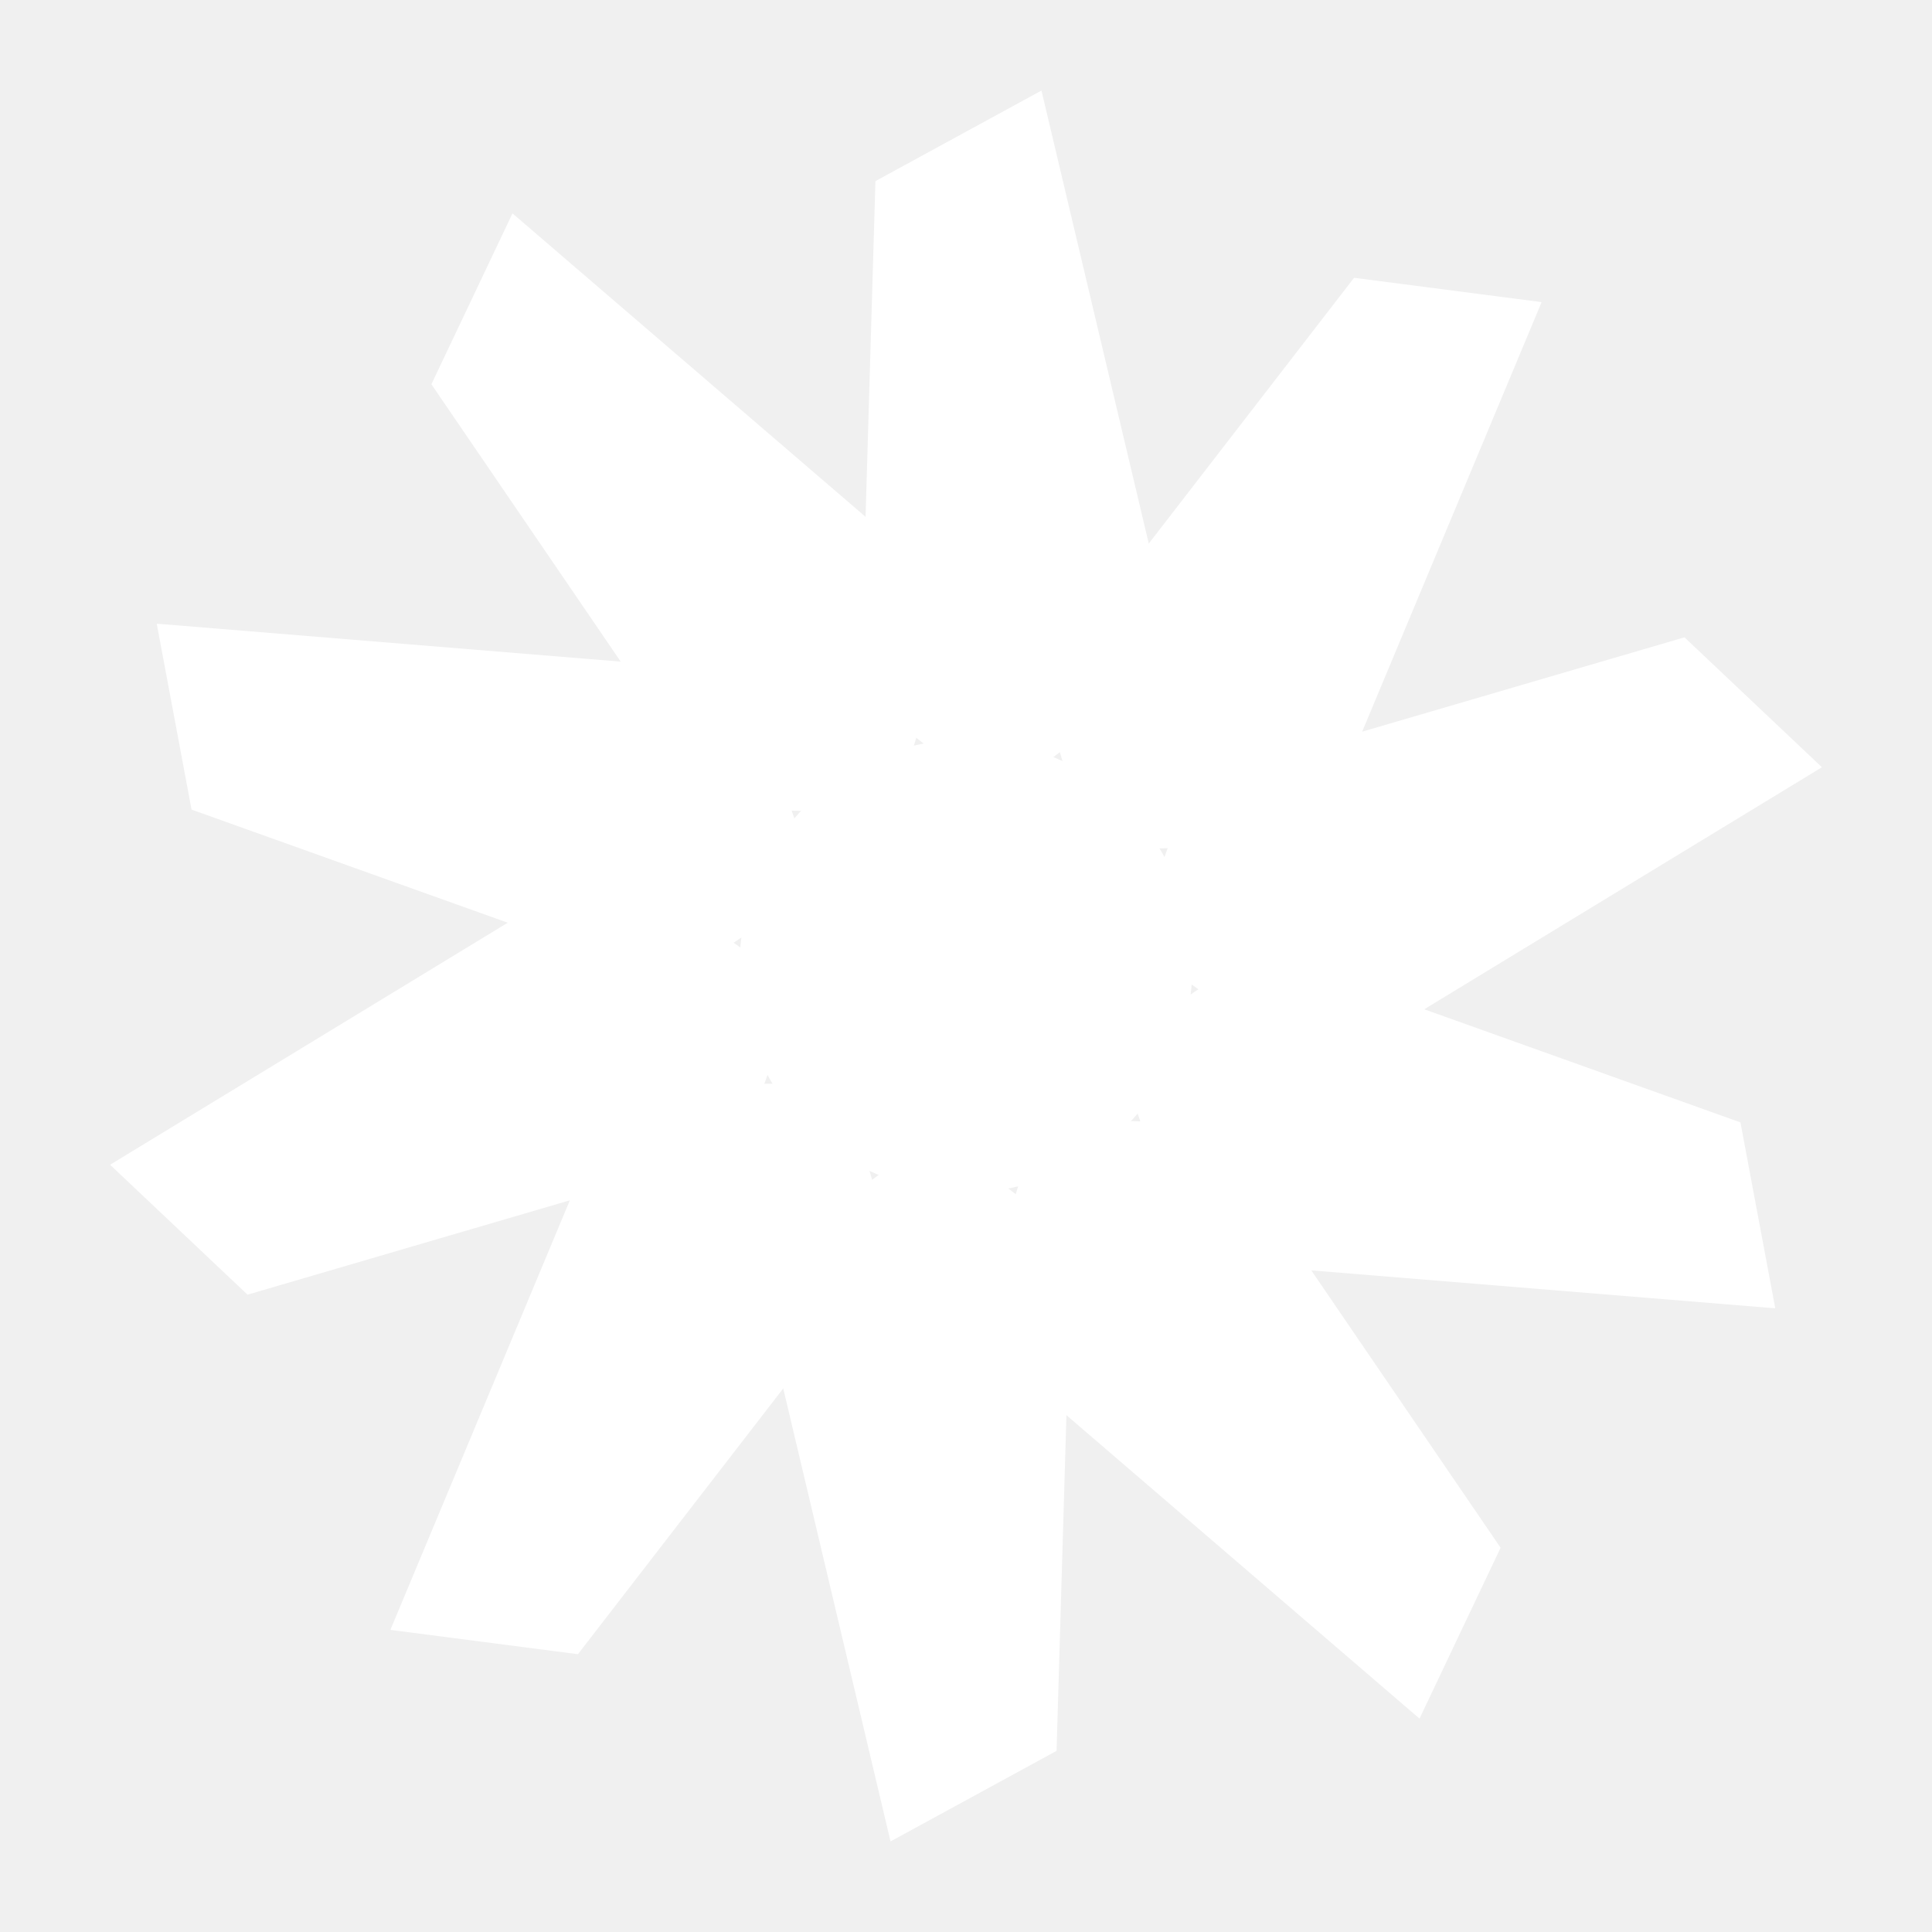
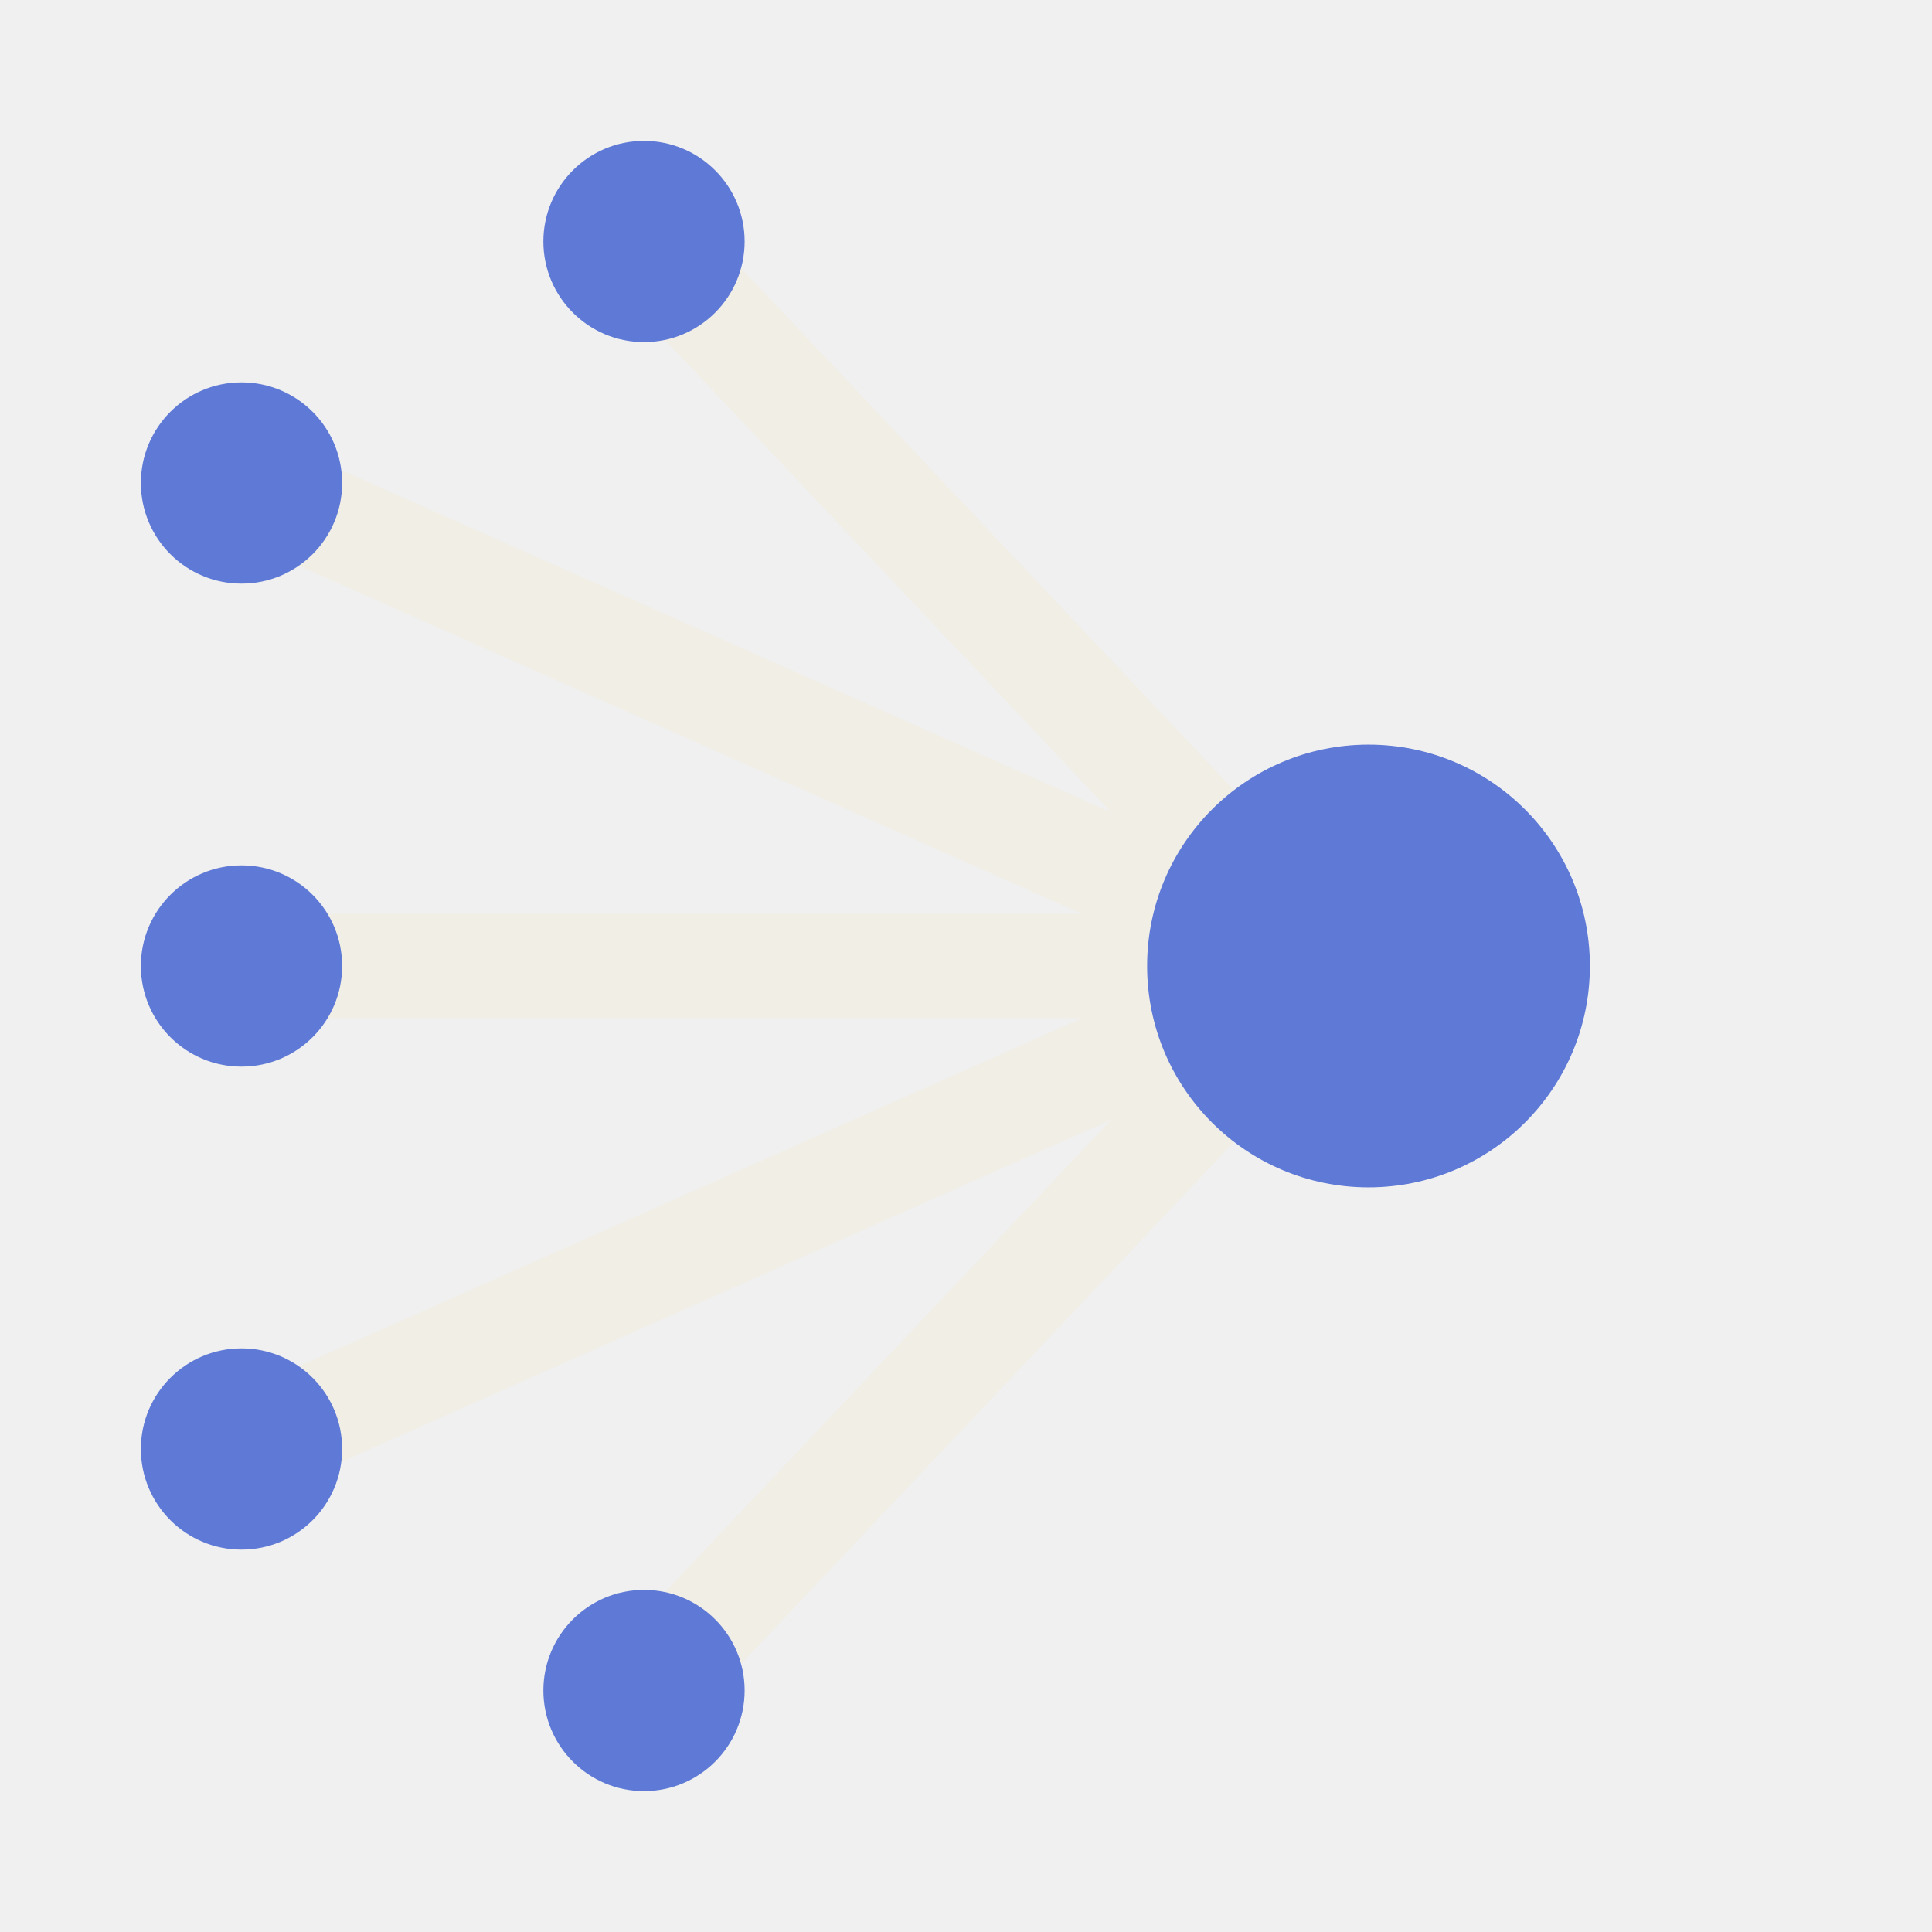
- <svg xmlns="http://www.w3.org/2000/svg" viewBox="0 0 128 128" role="img" aria-labelledby="title">
-   <defs>
-     <path id="blade" d="M58 12 69 6l9 38-12 9-9-7z" />
-   </defs>
-   <g fill="#FFFFFF">
-     <use href="#blade" />
-     <use href="#blade" transform="rotate(36 64 64)" />
-     <use href="#blade" transform="rotate(72 64 64)" />
-     <use href="#blade" transform="rotate(108 64 64)" />
-     <use href="#blade" transform="rotate(144 64 64)" />
-     <use href="#blade" transform="rotate(180 64 64)" />
-     <use href="#blade" transform="rotate(216 64 64)" />
-     <use href="#blade" transform="rotate(252 64 64)" />
-     <use href="#blade" transform="rotate(288 64 64)" />
-     <use href="#blade" transform="rotate(324 64 64)" />
-     <circle cx="64" cy="64" r="15" />
-   </g>
+ <svg xmlns="http://www.w3.org/2000/svg" viewBox="0 0 48 48" width="48" height="48" fill="none" role="img" aria-label="Synthesix">
+   <line x1="6" y1="12" x2="33" y2="24" stroke="#F1EEE6" stroke-width="2.6" stroke-linecap="round" />
+   <line x1="6" y1="24" x2="33" y2="24" stroke="#F1EEE6" stroke-width="2.6" stroke-linecap="round" />
+   <line x1="6" y1="36" x2="33" y2="24" stroke="#F1EEE6" stroke-width="2.6" stroke-linecap="round" />
+   <line x1="16" y1="6" x2="33" y2="24" stroke="#F1EEE6" stroke-width="2.6" stroke-linecap="round" />
+   <line x1="16" y1="42" x2="33" y2="24" stroke="#F1EEE6" stroke-width="2.6" stroke-linecap="round" />
+   <circle cx="6" cy="12" r="2.5" fill="#5E79D6" />
+   <circle cx="6" cy="24" r="2.5" fill="#5E79D6" />
+   <circle cx="6" cy="36" r="2.5" fill="#5E79D6" />
+   <circle cx="16" cy="6" r="2.5" fill="#5E79D6" />
+   <circle cx="16" cy="42" r="2.5" fill="#5E79D6" />
+   <circle cx="34" cy="24" r="5.5" fill="#5E79D6" />
</svg>
